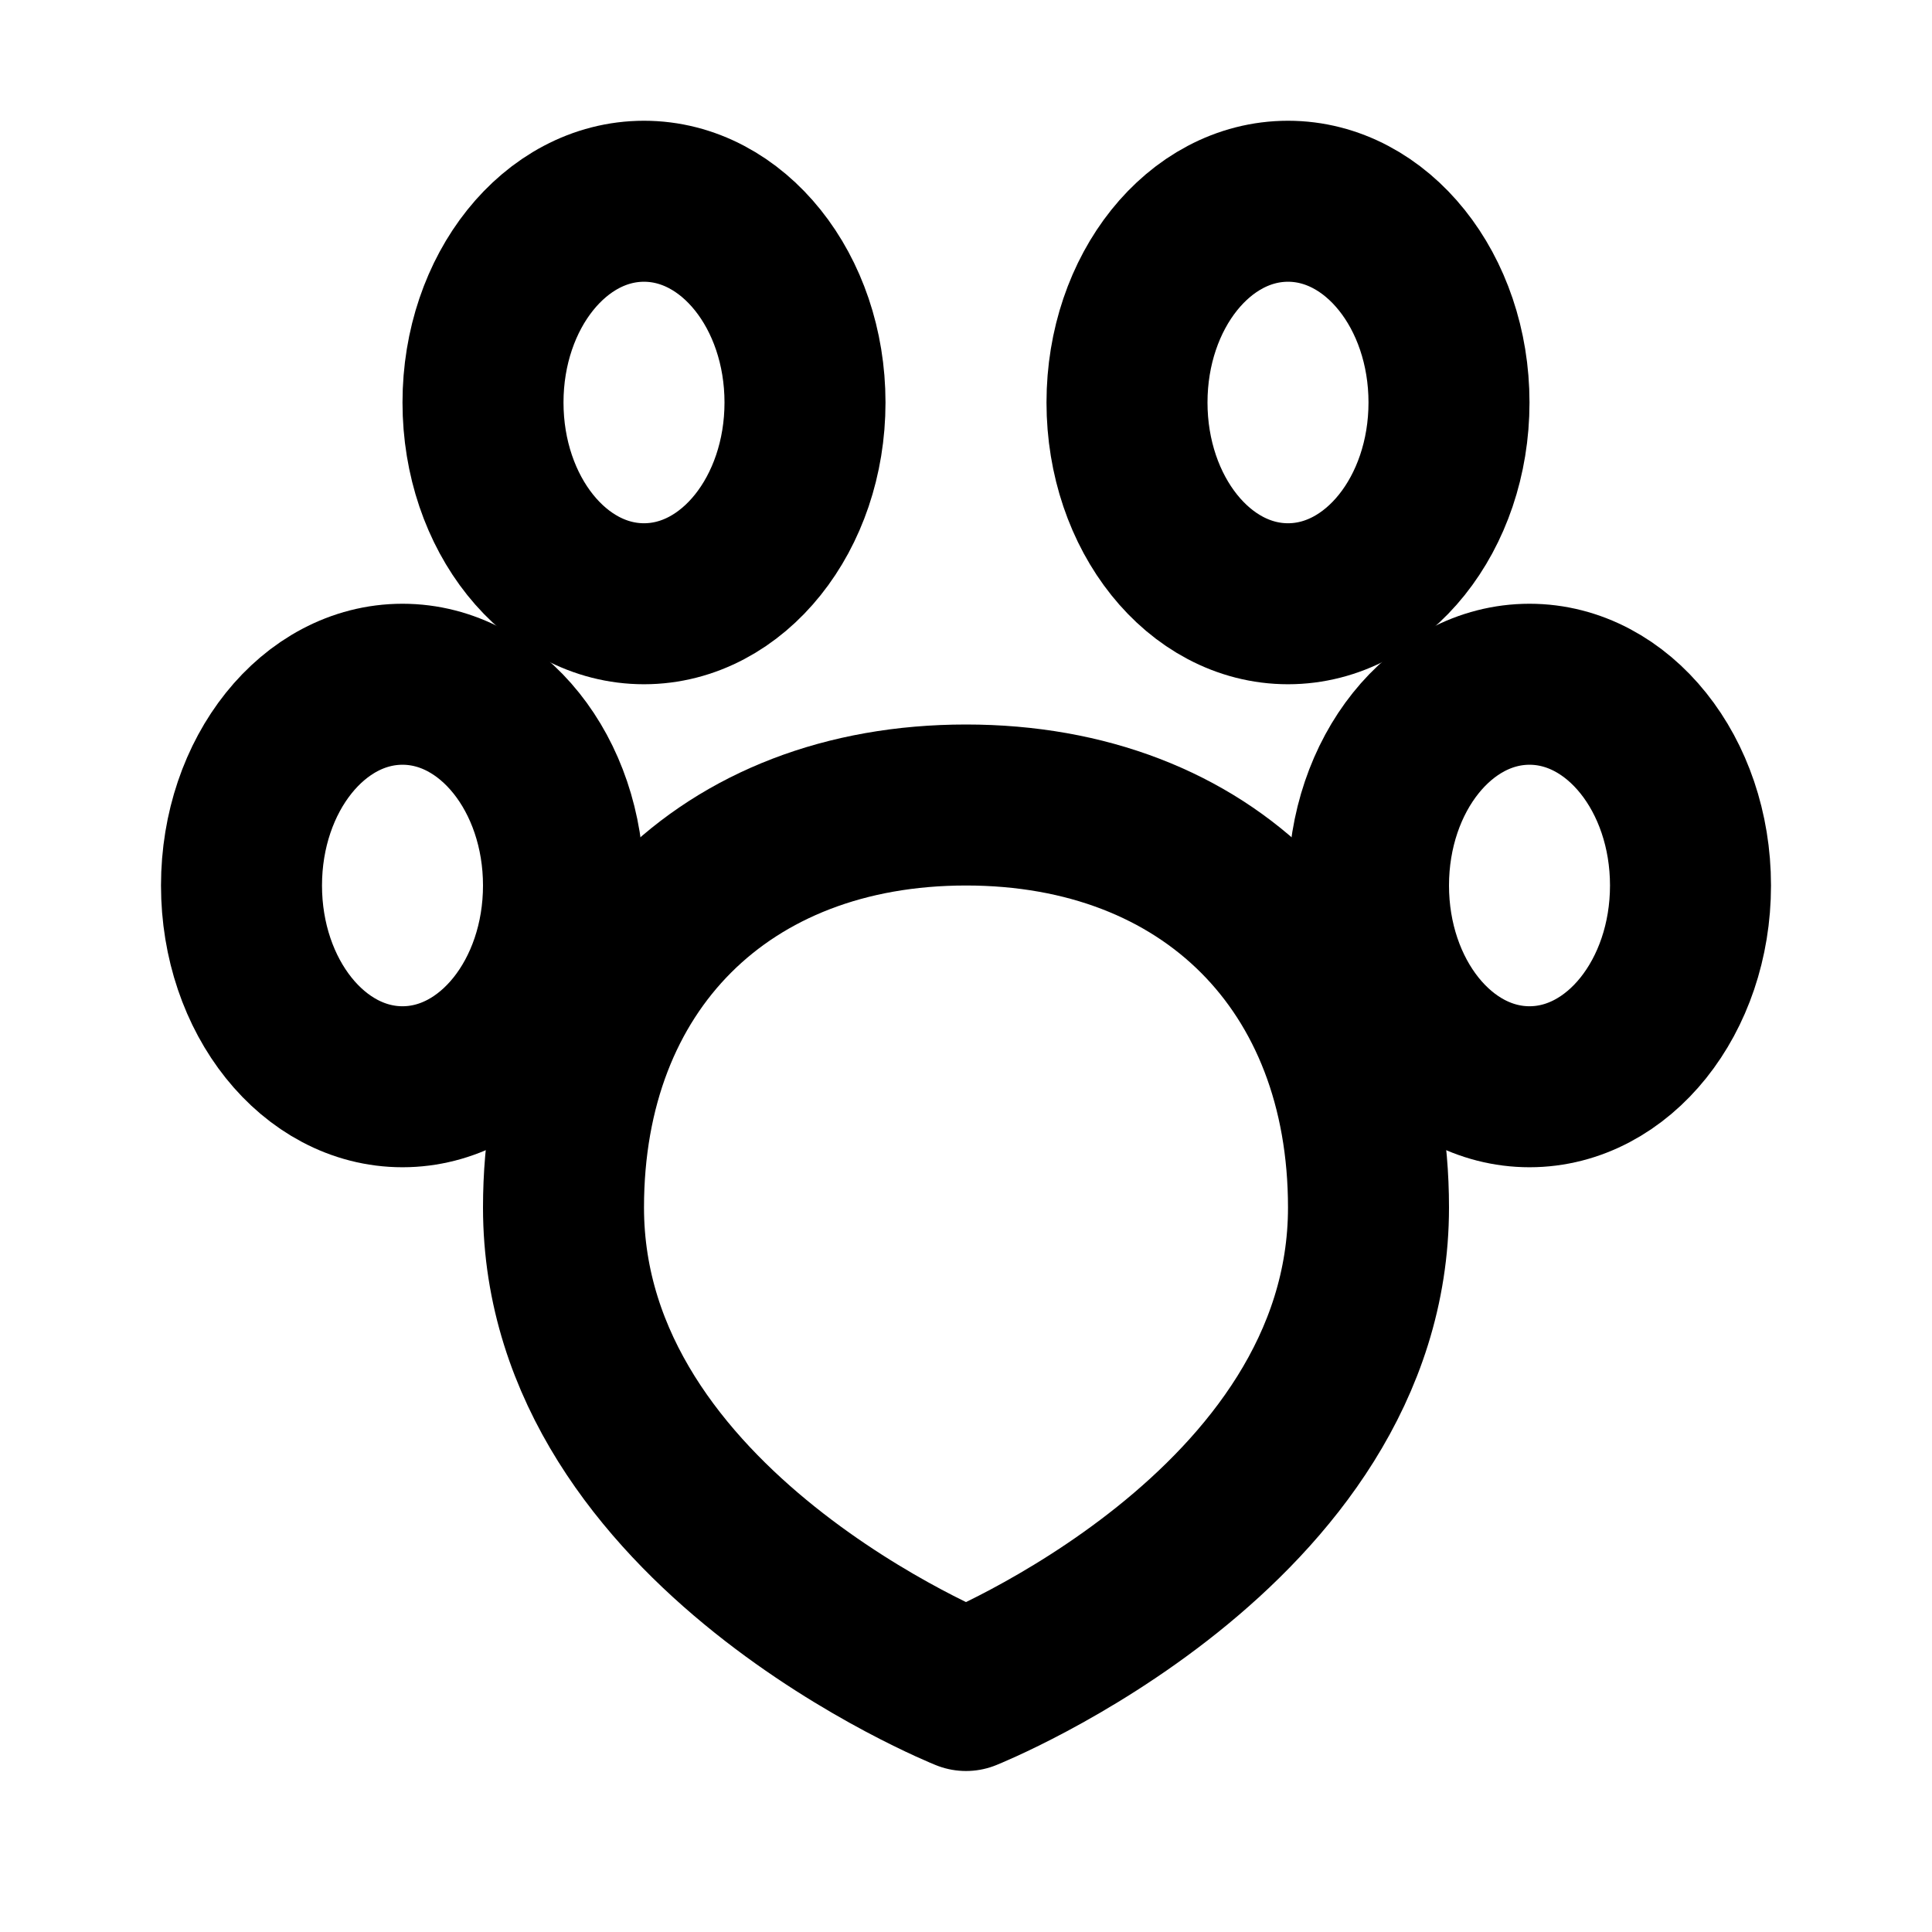
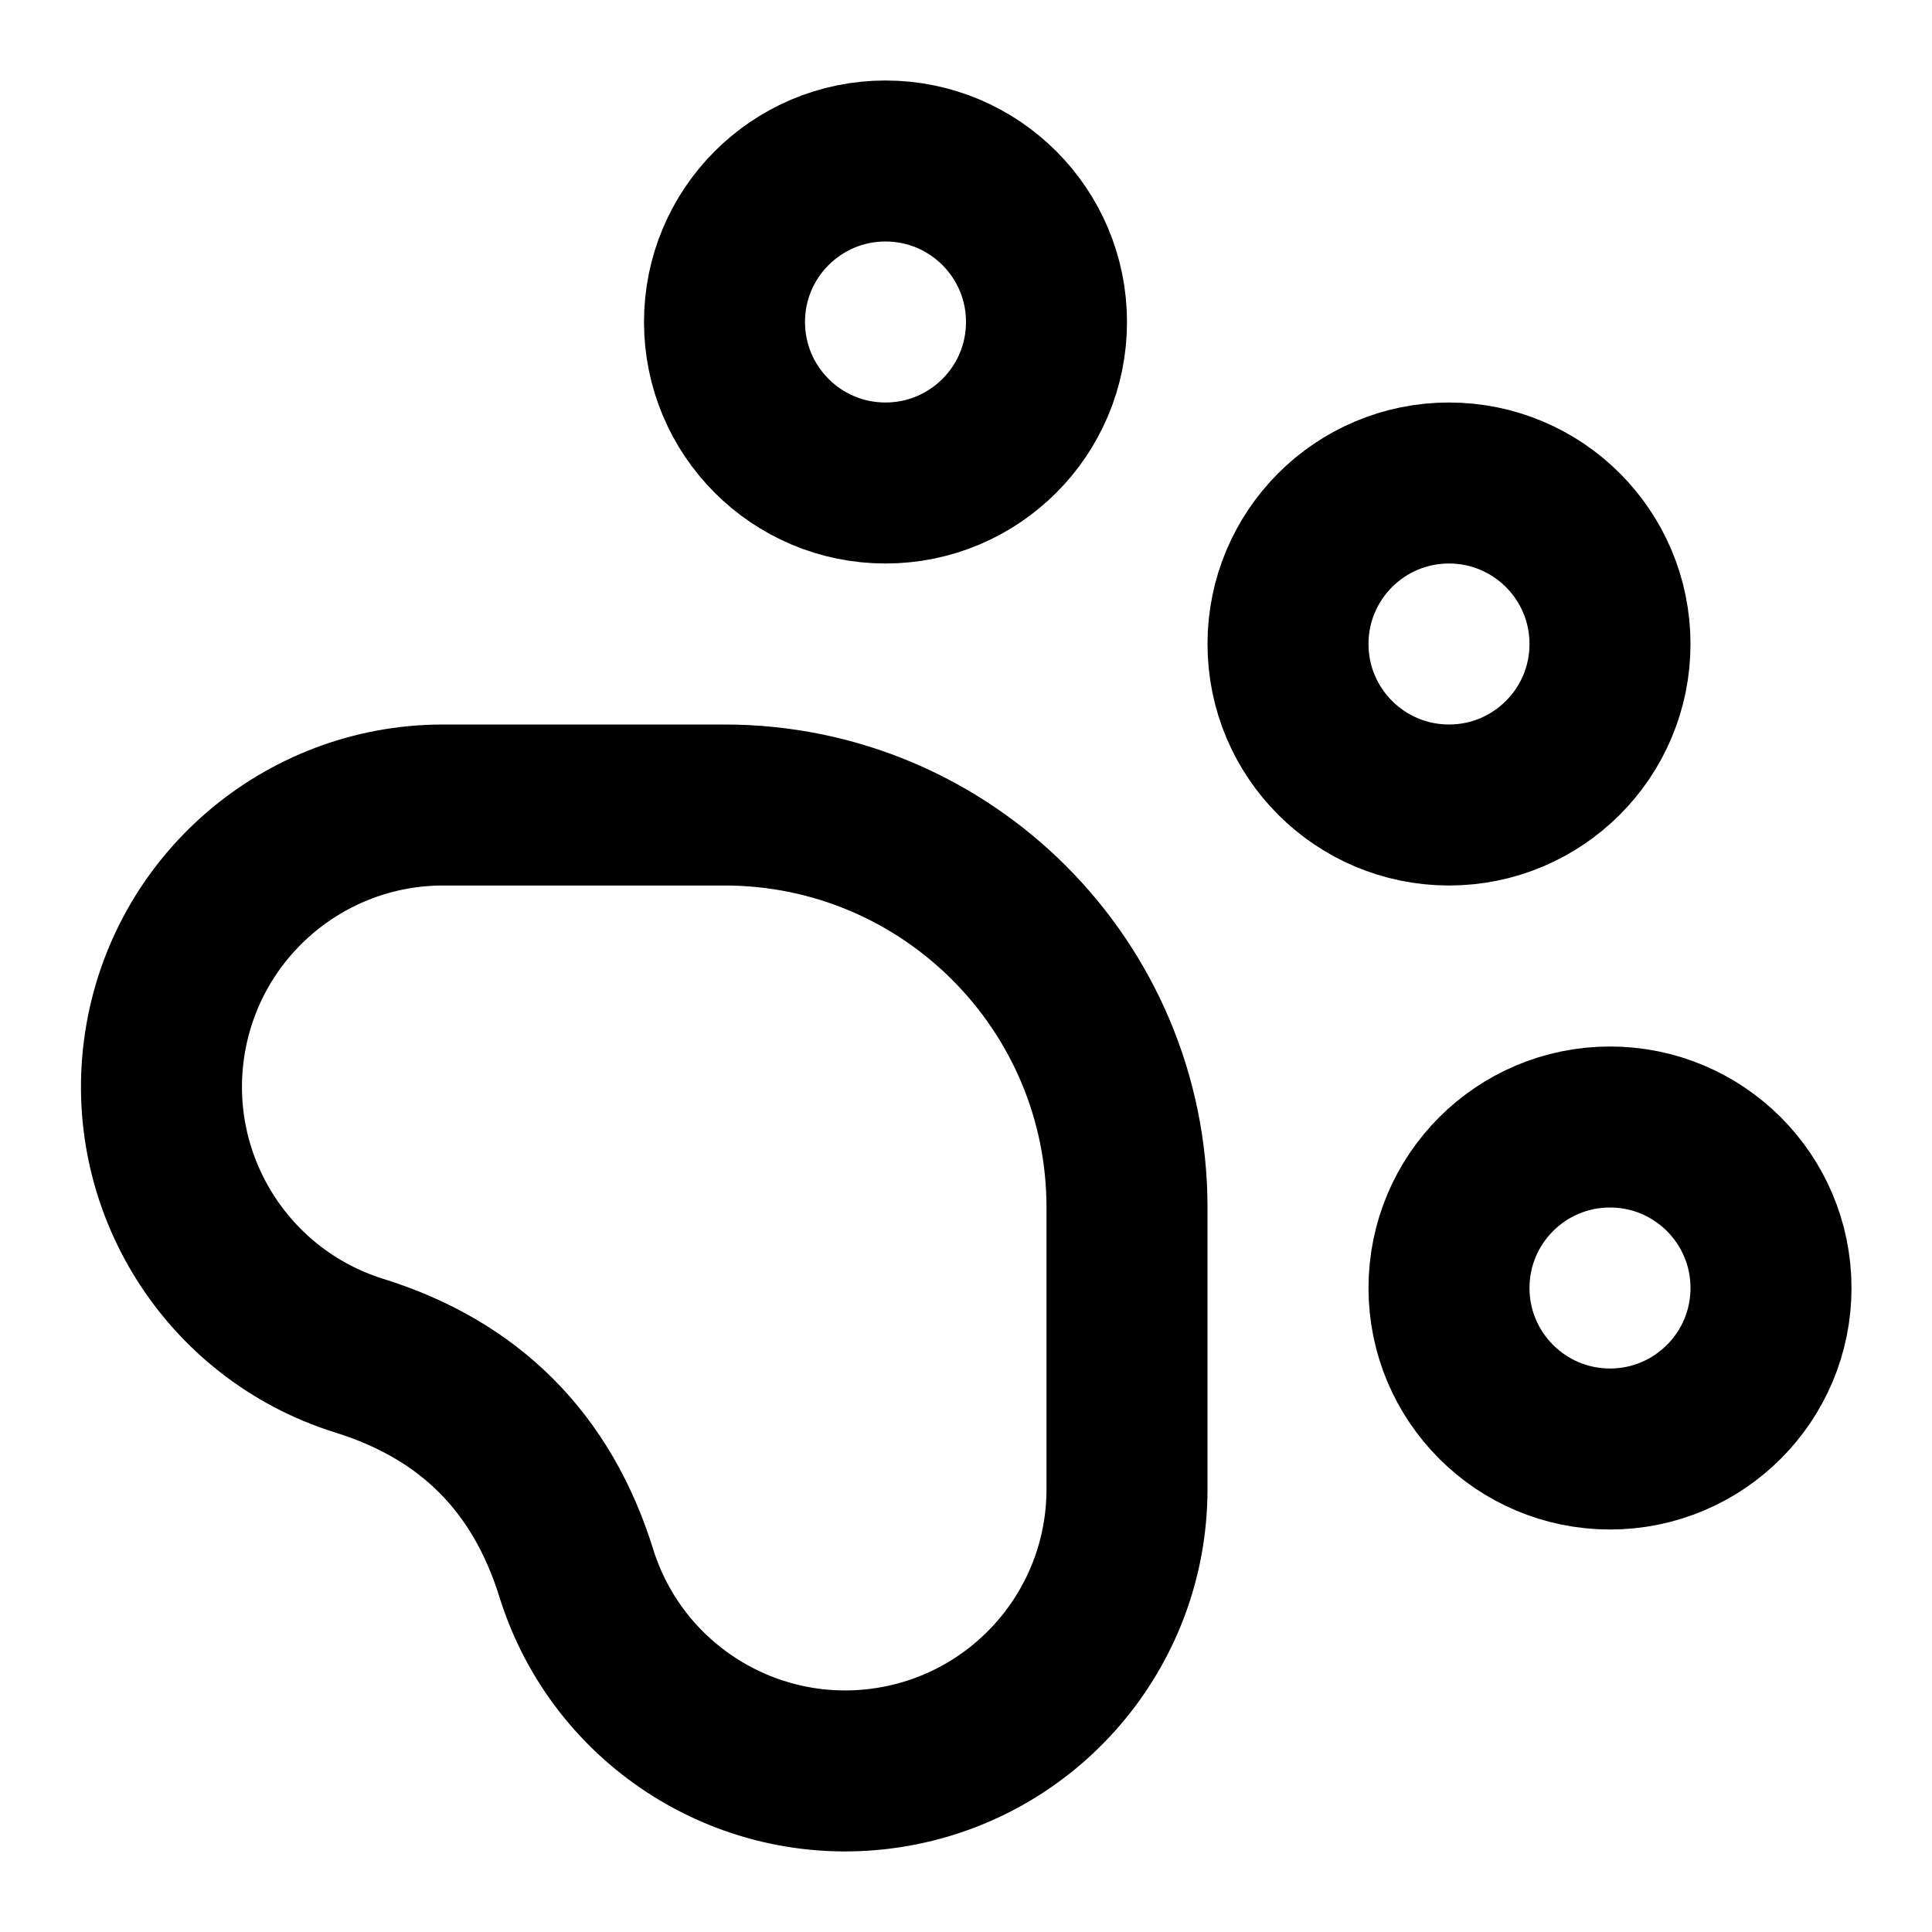
- <svg xmlns="http://www.w3.org/2000/svg" viewBox="0 0 24 24" fill="none" stroke="currentColor" stroke-width="2" stroke-linecap="round" stroke-linejoin="round">
-   <ellipse cx="8" cy="5" rx="2" ry="2.5" />
-   <ellipse cx="16" cy="5" rx="2" ry="2.5" />
-   <ellipse cx="5" cy="11" rx="2" ry="2.5" />
-   <ellipse cx="19" cy="11" rx="2" ry="2.5" />
-   <path d="M12 10c-3 0-5 2-5 5 0 4 5 6 5 6s5-2 5-6c0-3-2-5-5-5z" />
+ <svg xmlns="http://www.w3.org/2000/svg" width="24" height="24" viewBox="0 0 24 24" fill="none" stroke="currentColor" stroke-width="2" stroke-linecap="round" stroke-linejoin="round">
+   <circle cx="11" cy="4" r="2" />
+   <circle cx="18" cy="8" r="2" />
+   <circle cx="20" cy="16" r="2" />
+   <path d="M9 10a5 5 0 0 1 5 5v3.5a3.5 3.5 0 0 1-6.84 1.045Q6.52 17.48 4.46 16.84A3.5 3.5 0 0 1 5.5 10Z" />
</svg>
